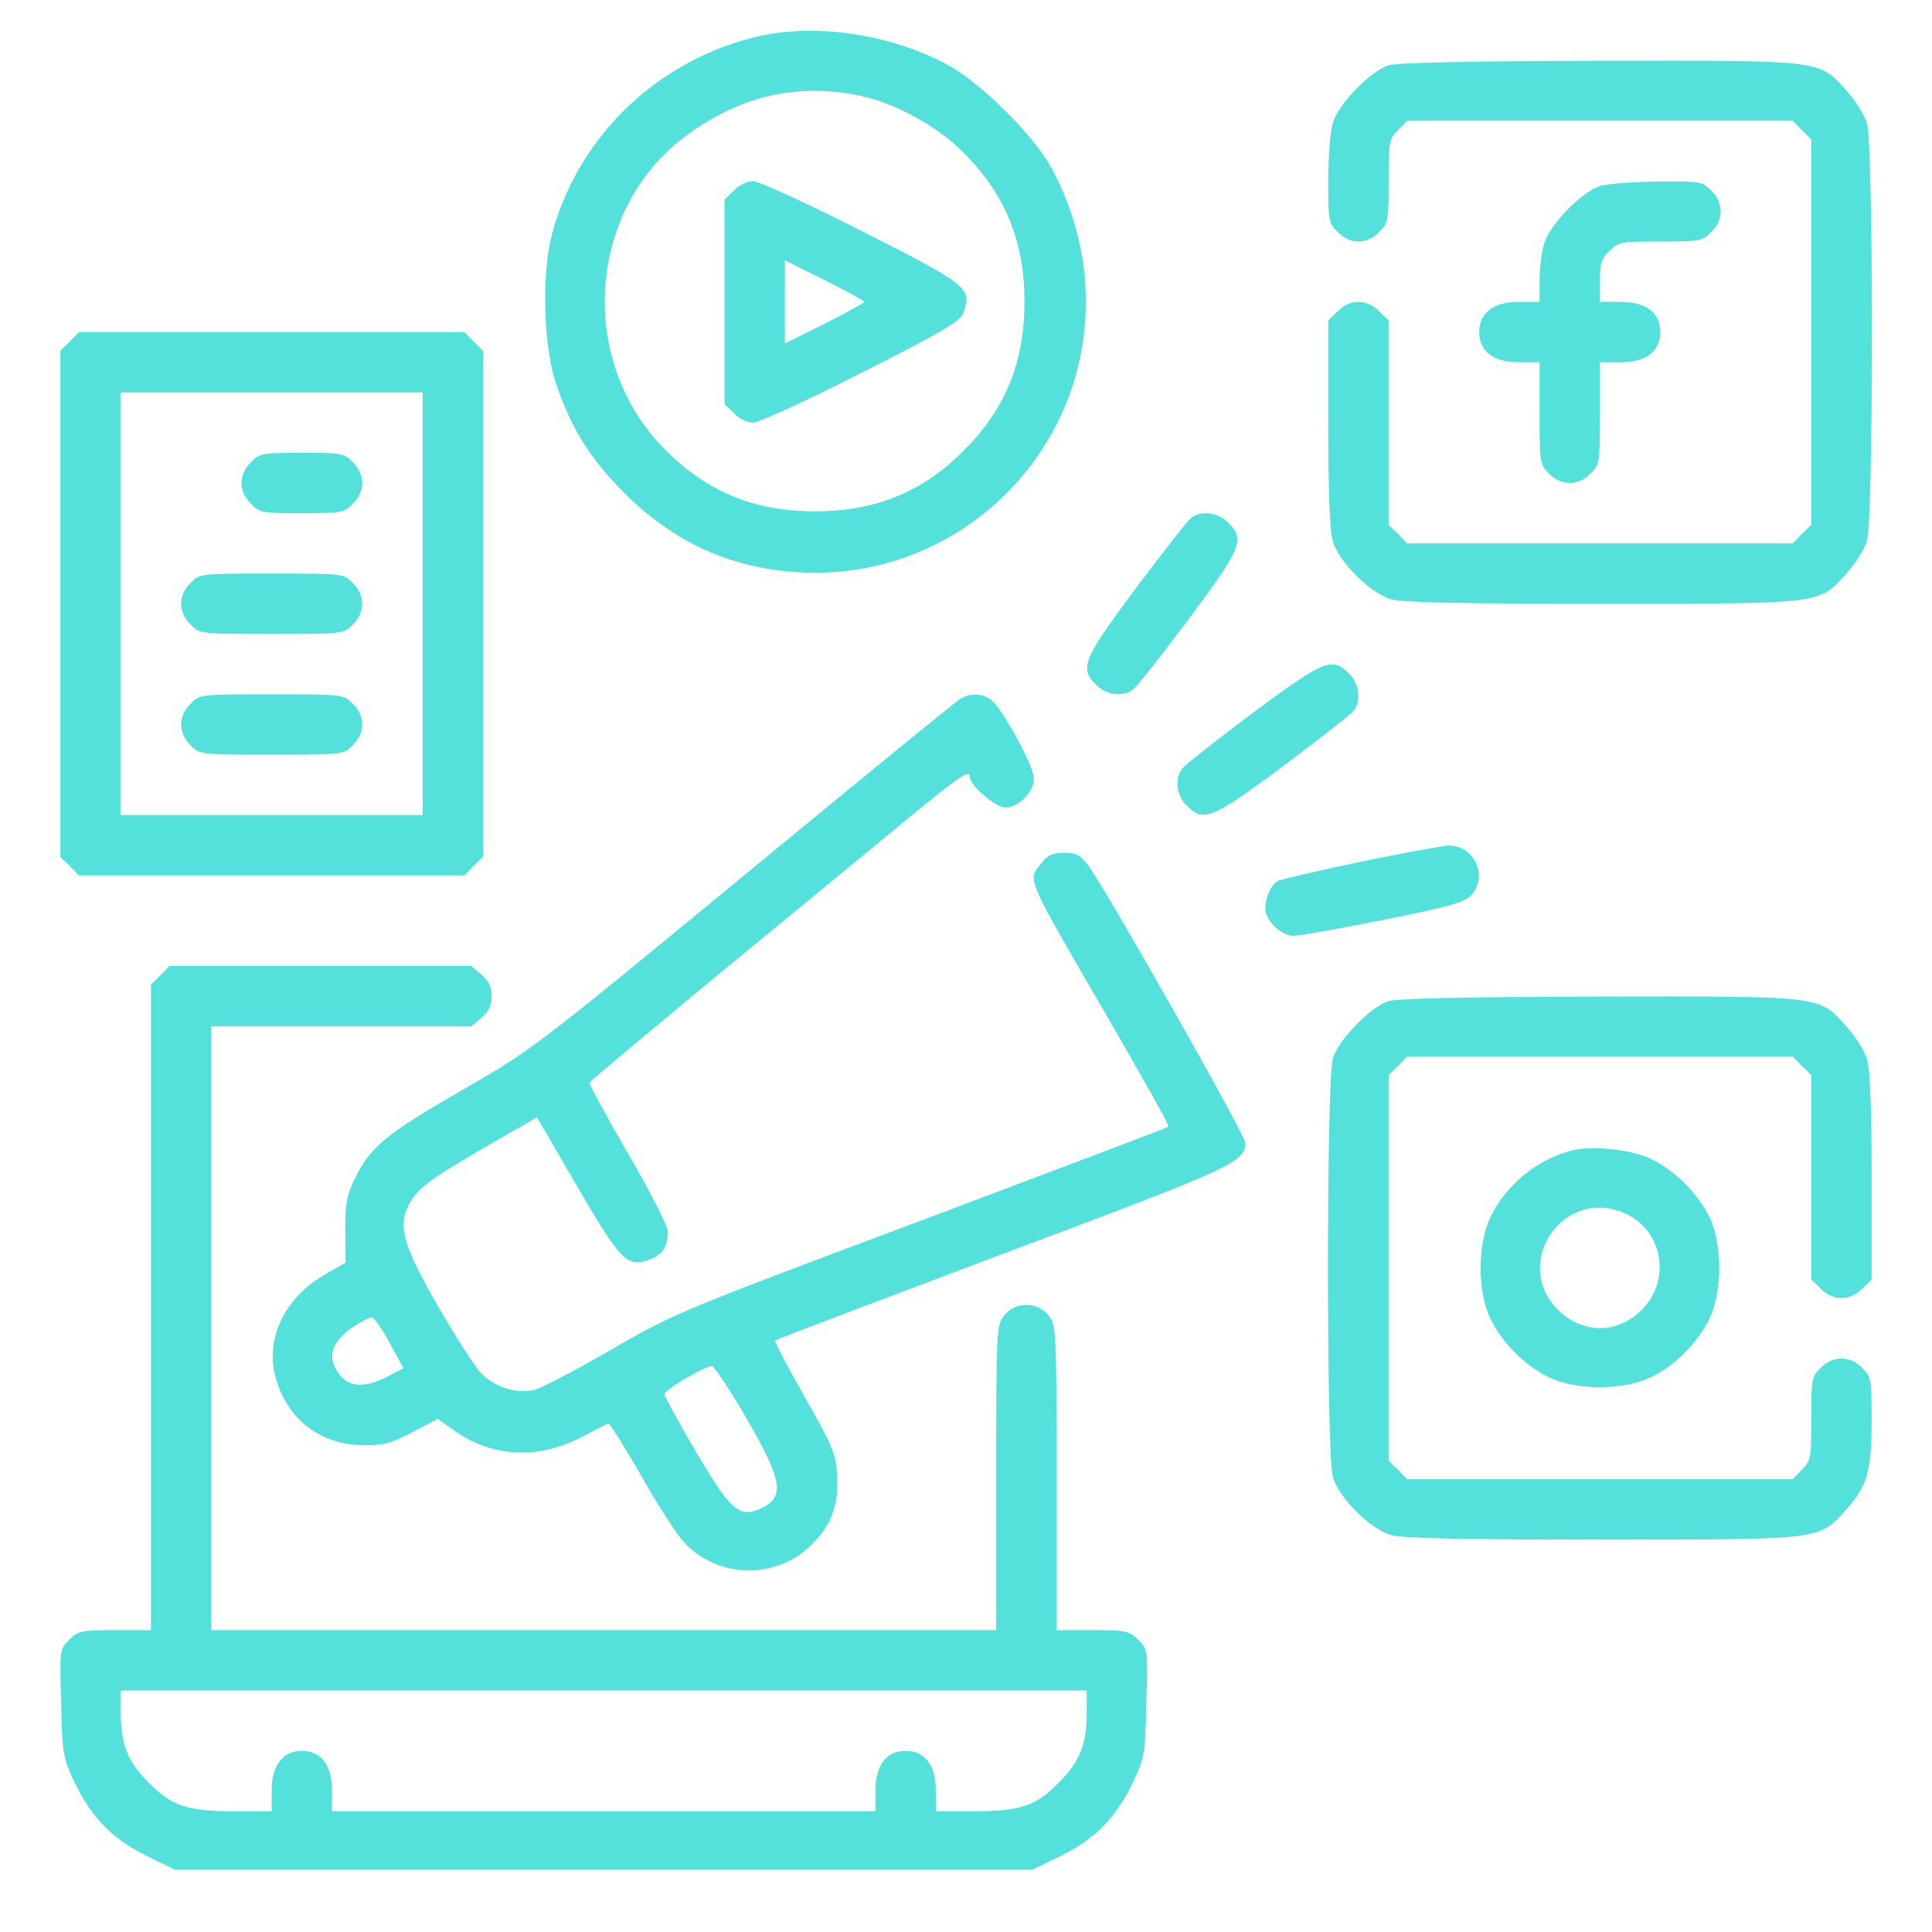
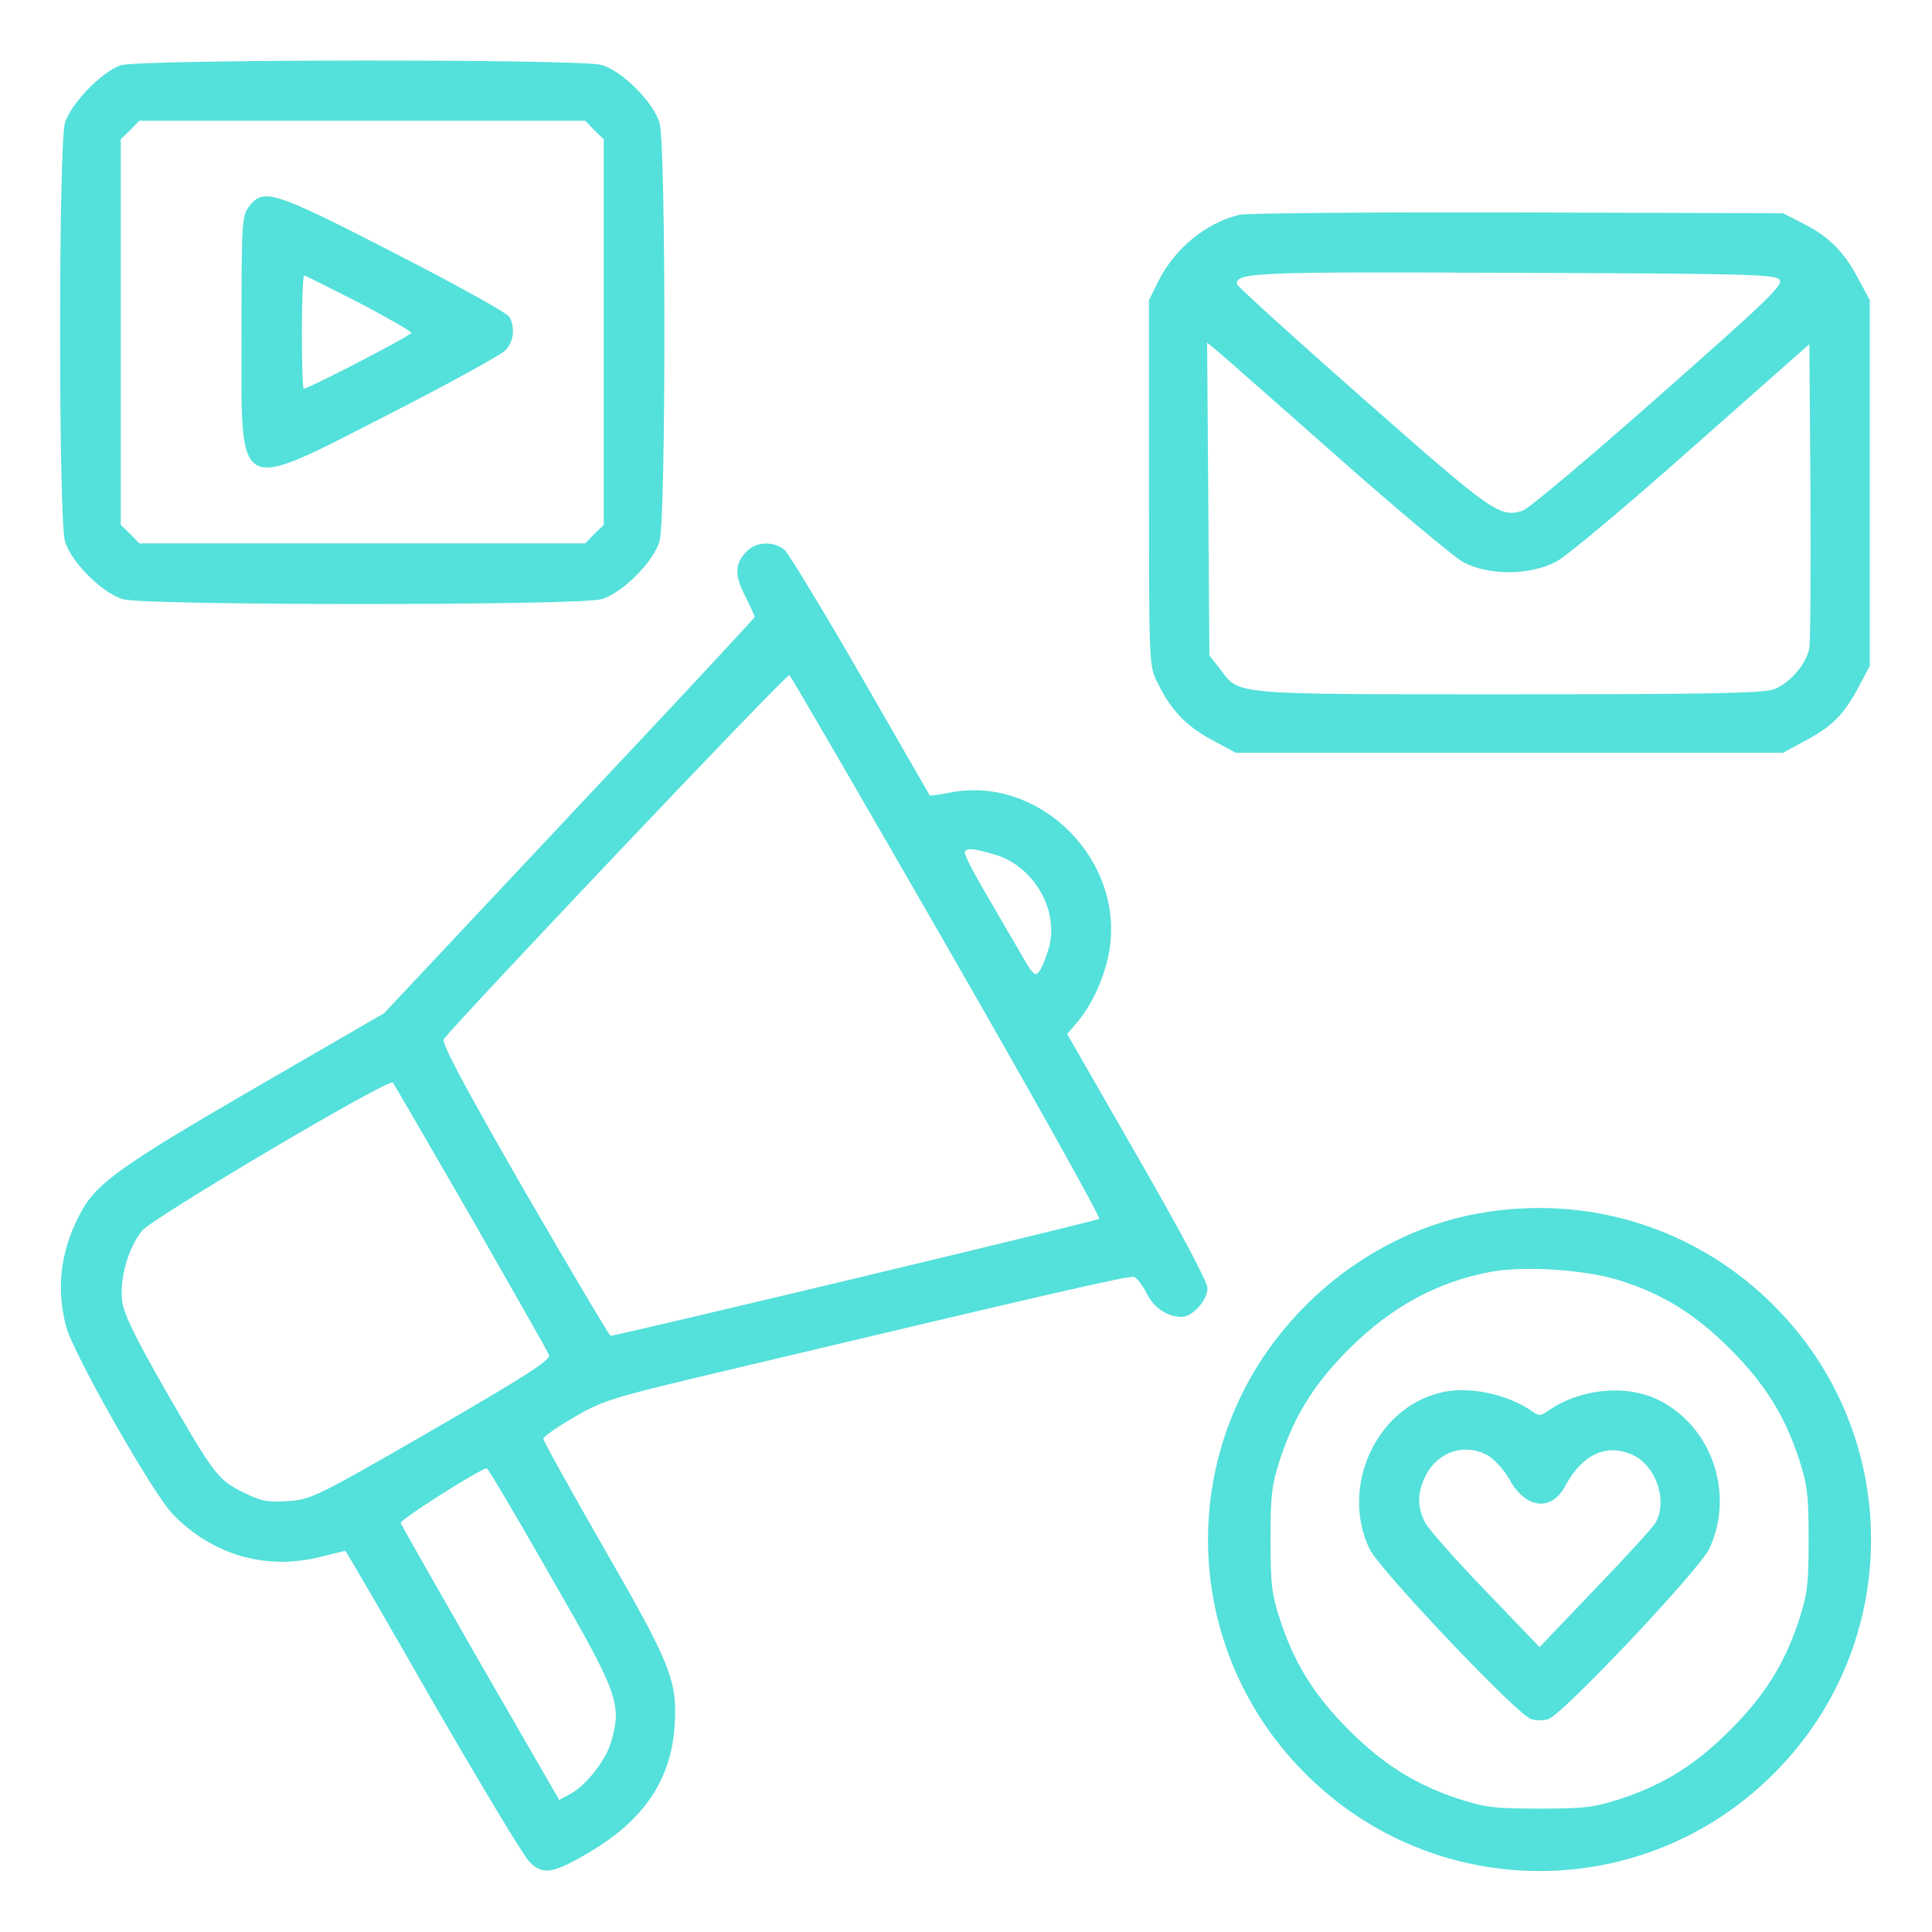
- <svg xmlns="http://www.w3.org/2000/svg" version="1.0" width="50" height="50" viewBox="0 0 512 512" preserveAspectRatio="xMidYMid meet">
-   <g transform="translate(0,512) scale(0.1,-0.1)" fill="#54E0DB" stroke="none">
-     <path d="M2020 5026 c-269 -58 -487 -263 -557 -526 -28 -103 -23 -293 9 -392 39 -119 92 -204 182 -294 129 -129 278 -198 454 -210 435 -31 797 329 768 764 -6 107 -43 228 -97 320 -49 82 -180 211 -262 257 -148 82 -343 113 -497 81z m246 -157 c96 -17 213 -79 286 -152 112 -112 163 -235 163 -397 0 -160 -51 -285 -161 -394 -109 -110 -234 -161 -394 -161 -162 0 -285 51 -397 163 -237 237 -207 646 63 838 139 99 279 132 440 103z" />
-     <path d="M1945 4615 l-25 -24 0 -271 0 -271 25 -24 c14 -15 35 -25 52 -25 15 1 145 60 288 133 221 112 261 136 269 160 22 63 12 72 -269 214 -143 73 -273 132 -288 133 -17 0 -38 -10 -52 -25z m345 -295 c0 -3 -47 -29 -105 -58 l-105 -52 0 110 0 110 105 -52 c58 -29 105 -55 105 -58z" />
-     <path d="M3680 4947 c-49 -16 -133 -102 -148 -153 -7 -23 -12 -92 -12 -153 0 -105 1 -113 25 -136 15 -16 36 -25 55 -25 19 0 40 9 55 25 24 23 25 31 25 135 0 104 1 112 25 135 l24 25 511 0 511 0 24 -25 25 -24 0 -511 0 -511 -25 -24 -24 -25 -511 0 -511 0 -24 25 -25 24 0 271 0 271 -25 24 c-15 16 -36 25 -55 25 -19 0 -40 -9 -55 -25 l-25 -24 0 -272 c0 -184 4 -285 12 -313 16 -55 99 -138 154 -154 30 -9 181 -12 556 -12 590 0 578 -2 651 80 24 26 49 66 55 88 17 56 17 1048 0 1104 -6 22 -31 62 -55 88 -73 82 -60 80 -657 79 -349 -1 -533 -5 -556 -12z" />
-     <path d="M4240 4627 c-49 -16 -133 -102 -148 -153 -7 -23 -12 -67 -12 -98 l0 -56 -55 0 c-67 0 -105 -29 -105 -80 0 -51 38 -80 105 -80 l55 0 0 -135 c0 -131 1 -137 25 -160 15 -16 36 -25 55 -25 19 0 40 9 55 25 24 23 25 29 25 160 l0 135 55 0 c67 0 105 29 105 80 0 51 -38 80 -105 80 l-55 0 0 55 c0 46 4 60 25 80 23 24 31 25 135 25 104 0 112 1 135 25 16 15 25 36 25 55 0 19 -9 40 -25 55 -23 24 -29 25 -142 24 -65 -1 -134 -6 -153 -12z" />
-     <path d="M185 4215 l-25 -24 0 -671 0 -671 25 -24 24 -25 511 0 511 0 24 25 25 24 0 671 0 671 -25 24 -24 25 -511 0 -511 0 -24 -25z m935 -695 l0 -560 -400 0 -400 0 0 560 0 560 400 0 400 0 0 -560z" />
-     <path d="M665 3895 c-16 -15 -25 -36 -25 -55 0 -19 9 -40 25 -55 23 -24 31 -25 135 -25 104 0 112 1 135 25 16 15 25 36 25 55 0 19 -9 40 -25 55 -23 24 -31 25 -135 25 -104 0 -112 -1 -135 -25z" />
-     <path d="M505 3575 c-16 -15 -25 -36 -25 -55 0 -19 9 -40 25 -55 24 -25 26 -25 215 -25 189 0 191 0 215 25 16 15 25 36 25 55 0 19 -9 40 -25 55 -24 25 -26 25 -215 25 -189 0 -191 0 -215 -25z" />
-     <path d="M505 3255 c-16 -15 -25 -36 -25 -55 0 -19 9 -40 25 -55 24 -25 26 -25 215 -25 189 0 191 0 215 25 16 15 25 36 25 55 0 19 -9 40 -25 55 -24 25 -26 25 -215 25 -189 0 -191 0 -215 -25z" />
-     <path d="M3157 3748 c-9 -7 -75 -91 -147 -187 -141 -190 -150 -211 -105 -256 26 -27 71 -33 98 -12 9 6 75 90 147 186 141 190 150 211 105 256 -26 27 -71 33 -98 13z" />
-     <path d="M3319 3230 c-96 -72 -180 -138 -186 -147 -21 -27 -15 -72 12 -98 45 -45 66 -36 256 105 96 72 180 138 187 147 20 27 14 72 -13 98 -45 45 -66 36 -256 -105z" />
-     <path d="M2545 3268 c-11 -6 -270 -218 -577 -471 -552 -455 -558 -459 -740 -564 -202 -116 -246 -152 -286 -233 -23 -47 -27 -67 -27 -140 l1 -86 -59 -34 c-102 -60 -153 -166 -128 -265 29 -115 119 -185 237 -185 52 0 73 6 128 35 l66 35 41 -29 c100 -73 224 -80 339 -20 36 19 68 35 72 37 3 2 41 -59 85 -135 43 -76 94 -156 113 -177 93 -104 257 -104 351 1 47 52 62 100 57 177 -3 55 -12 75 -86 205 -45 79 -80 146 -78 149 3 2 274 105 603 229 615 230 643 243 643 295 0 20 -369 672 -417 736 -20 26 -31 32 -63 32 -30 0 -43 -6 -59 -26 -38 -49 -49 -25 176 -413 90 -155 163 -285 160 -287 -2 -2 -298 -114 -657 -249 -646 -242 -655 -246 -824 -344 -94 -54 -185 -102 -203 -105 -46 -10 -104 9 -139 46 -17 18 -68 98 -114 178 -91 158 -106 210 -77 266 23 45 52 66 201 153 l139 80 106 -182 c115 -198 133 -216 190 -196 35 12 51 35 51 74 0 15 -44 102 -105 207 -58 100 -104 185 -103 189 2 4 147 125 323 271 176 145 398 327 493 406 163 134 192 155 192 133 0 -22 68 -81 94 -81 36 0 76 41 76 77 0 32 -80 179 -111 206 -24 20 -55 22 -84 5z m-1513 -1706 l37 -68 -42 -22 c-58 -30 -100 -29 -126 4 -37 46 -24 88 37 129 20 13 42 24 47 24 6 1 27 -30 47 -67z m947 -202 c97 -168 103 -210 32 -240 -53 -22 -77 0 -168 155 -45 77 -82 145 -82 150 -1 11 106 74 125 75 7 0 48 -63 93 -140z" />
-     <path d="M3605 2836 c-110 -23 -207 -46 -217 -50 -22 -10 -41 -60 -33 -86 10 -31 45 -60 74 -60 14 0 120 19 236 42 170 34 214 46 232 64 49 49 11 135 -59 133 -18 -1 -123 -20 -233 -43z" />
-     <path d="M425 2535 l-25 -24 0 -856 0 -855 -95 0 c-90 0 -98 -2 -122 -26 -25 -25 -25 -26 -21 -167 3 -134 5 -146 35 -209 44 -93 100 -151 191 -196 l76 -37 1136 0 1136 0 76 37 c91 45 147 103 191 196 30 63 32 75 35 209 4 141 4 142 -21 167 -24 24 -32 26 -122 26 l-95 0 0 404 c0 393 -1 404 -21 430 -29 37 -89 37 -118 0 -20 -26 -21 -37 -21 -430 l0 -404 -1040 0 -1040 0 0 800 0 800 344 0 345 0 27 23 c20 17 27 33 27 57 0 24 -7 40 -27 57 l-27 23 -400 0 -400 0 -24 -25z m2455 -1951 c0 -87 -18 -133 -75 -189 -61 -62 -101 -75 -229 -75 l-96 0 0 55 c0 67 -29 105 -80 105 -51 0 -80 -38 -80 -105 l0 -55 -720 0 -720 0 0 55 c0 67 -29 105 -80 105 -51 0 -80 -38 -80 -105 l0 -55 -96 0 c-128 0 -168 13 -229 75 -57 56 -75 102 -75 189 l0 56 1280 0 1280 0 0 -56z" />
-     <path d="M3680 2467 c-49 -16 -133 -102 -148 -153 -17 -59 -17 -1049 0 -1108 16 -55 99 -138 154 -154 30 -9 181 -12 556 -12 590 0 578 -2 651 80 56 62 67 102 67 239 0 105 -1 113 -25 136 -32 33 -78 33 -110 0 -24 -23 -25 -31 -25 -135 0 -104 -1 -112 -25 -135 l-24 -25 -511 0 -511 0 -24 25 -25 24 0 511 0 511 25 24 24 25 511 0 511 0 24 -25 25 -24 0 -271 0 -271 25 -24 c15 -16 36 -25 55 -25 19 0 40 9 55 25 l25 24 0 272 c0 181 -4 285 -12 311 -6 22 -31 62 -55 88 -73 82 -60 80 -657 79 -349 -1 -533 -5 -556 -12z" />
-     <path d="M4165 2071 c-92 -24 -173 -90 -215 -176 -35 -73 -35 -199 0 -270 31 -64 91 -124 155 -155 71 -35 197 -35 270 0 64 31 124 91 155 155 35 73 35 199 0 270 -32 64 -92 124 -155 154 -54 25 -156 36 -210 22z m138 -165 c103 -43 128 -177 48 -257 -65 -65 -157 -65 -222 0 -124 123 13 325 174 257z" />
-   </g>
+ <svg xmlns="http://www.w3.org/2000/svg" width="50" height="50" viewBox="0 0 50 50" fill="none">
+   <path d="M3.125 1.689C2.646 1.846 1.826 2.686 1.68 3.184C1.514 3.76 1.514 13.428 1.68 14.004C1.836 14.541 2.646 15.352 3.184 15.508C3.76 15.674 14.99 15.674 15.566 15.508C16.104 15.352 16.914 14.541 17.07 14.004C17.236 13.428 17.236 3.76 17.07 3.184C16.914 2.646 16.104 1.836 15.566 1.68C15.029 1.523 3.633 1.533 3.125 1.689ZM15.381 3.369L15.625 3.604V8.594V13.584L15.381 13.818L15.146 14.062H9.375H3.604L3.369 13.818L3.125 13.584V8.594V3.604L3.369 3.369L3.604 3.125H9.375H15.146L15.381 3.369Z" fill="#54E0DB" />
+   <path d="M6.455 5.332C6.26 5.586 6.25 5.703 6.25 8.594C6.25 12.9 6.025 12.783 10.137 10.684C11.68 9.893 13.018 9.16 13.105 9.043C13.301 8.809 13.33 8.477 13.184 8.203C13.135 8.105 11.797 7.363 10.215 6.553C7.08 4.941 6.826 4.863 6.455 5.332ZM9.287 7.832C10.029 8.223 10.645 8.574 10.645 8.613C10.645 8.682 7.988 10.059 7.861 10.059C7.832 10.059 7.812 9.395 7.812 8.594C7.812 7.783 7.842 7.129 7.871 7.129C7.9 7.129 8.535 7.451 9.287 7.832Z" fill="#54E0DB" />
+   <path d="M32.08 5.557C31.201 5.771 30.4 6.436 29.98 7.275L29.736 7.764V12.5C29.736 17.217 29.736 17.236 29.961 17.676C30.303 18.379 30.693 18.789 31.367 19.15L31.982 19.482H39.062H46.143L46.758 19.15C47.441 18.779 47.734 18.477 48.125 17.734L48.389 17.236V12.5V7.764L48.057 7.148C47.695 6.475 47.285 6.084 46.582 5.742L46.143 5.518L39.258 5.498C35.469 5.488 32.246 5.518 32.08 5.557ZM46.045 7.227C46.172 7.363 45.85 7.676 42.93 10.254C41.143 11.836 39.56 13.164 39.414 13.213C38.818 13.408 38.643 13.281 35.273 10.312C33.477 8.73 32.012 7.402 32.012 7.354C31.992 7.051 32.461 7.031 39.18 7.061C45.039 7.08 45.908 7.1 46.045 7.227ZM34.609 11.816C36.152 13.184 37.627 14.414 37.871 14.551C38.545 14.902 39.6 14.893 40.283 14.531C40.557 14.385 42.139 13.057 43.799 11.582L46.826 8.906L46.855 12.676C46.865 14.756 46.855 16.592 46.826 16.768C46.758 17.168 46.338 17.666 45.928 17.832C45.674 17.939 44.375 17.969 39.062 17.969C31.807 17.969 32.09 17.988 31.582 17.324L31.299 16.963L31.27 12.91L31.24 8.867L31.514 9.092C31.67 9.219 33.057 10.449 34.609 11.816Z" fill="#54E0DB" />
+   <path d="M19.336 14.258C19.014 14.58 19.004 14.873 19.277 15.41C19.414 15.684 19.531 15.938 19.531 15.967C19.531 15.996 17.373 18.311 14.736 21.113L9.941 26.221L6.553 28.183C3.037 30.225 2.461 30.645 2.051 31.455C1.562 32.402 1.455 33.33 1.709 34.326C1.894 35.029 3.945 38.642 4.473 39.189C5.508 40.254 6.904 40.654 8.33 40.283C8.643 40.205 8.916 40.137 8.935 40.137C8.955 40.137 9.971 41.885 11.191 44.023C12.422 46.152 13.545 48.027 13.701 48.184C14.043 48.535 14.307 48.496 15.264 47.93C16.68 47.09 17.383 46.035 17.461 44.629C17.529 43.486 17.353 43.057 15.615 40.039C14.765 38.555 14.062 37.295 14.062 37.236C14.062 37.178 14.414 36.934 14.853 36.68C15.566 36.26 15.85 36.172 18.096 35.635C27.148 33.486 29.238 32.998 29.355 33.047C29.424 33.076 29.57 33.262 29.678 33.477C29.863 33.848 30.215 34.082 30.576 34.082C30.859 34.082 31.25 33.652 31.25 33.34C31.25 33.174 30.557 31.875 29.433 29.922L27.617 26.758L27.881 26.455C28.271 25.986 28.584 25.293 28.701 24.648C29.131 22.285 26.933 20.068 24.609 20.508C24.326 20.566 24.082 20.596 24.062 20.586C24.053 20.566 23.242 19.17 22.275 17.48C21.299 15.791 20.41 14.326 20.303 14.229C20.029 14.004 19.58 14.014 19.336 14.258ZM24.512 24.502C26.719 28.34 28.486 31.504 28.447 31.543C28.379 31.602 15.967 34.57 15.801 34.57C15.771 34.57 14.765 32.871 13.564 30.801C12.031 28.135 11.416 26.982 11.484 26.895C11.758 26.504 20.371 17.412 20.43 17.471C20.469 17.5 22.305 20.664 24.512 24.502ZM25.752 22.119C26.748 22.412 27.412 23.545 27.148 24.521C27.08 24.756 26.973 25.029 26.904 25.127C26.787 25.293 26.738 25.244 26.367 24.59C26.133 24.199 25.723 23.477 25.439 22.998C25.156 22.51 24.941 22.09 24.971 22.041C25.029 21.943 25.195 21.953 25.752 22.119ZM12.187 31.494C13.262 33.379 14.18 34.98 14.209 35.068C14.258 35.195 13.603 35.615 11.172 37.021C8.174 38.75 8.047 38.809 7.451 38.848C6.934 38.887 6.748 38.848 6.299 38.623C5.644 38.301 5.557 38.193 4.258 35.938C3.516 34.639 3.203 34.004 3.164 33.682C3.086 33.105 3.32 32.285 3.682 31.846C3.975 31.504 10.059 27.9 10.166 28.017C10.195 28.047 11.103 29.619 12.187 31.494ZM14.248 40.791C16.006 43.838 16.094 44.092 15.82 45.068C15.684 45.557 15.156 46.221 14.746 46.435L14.473 46.582L12.432 43.047C11.318 41.103 10.39 39.473 10.371 39.414C10.351 39.326 12.402 38.027 12.598 37.998C12.627 37.998 13.369 39.248 14.248 40.791Z" fill="#54E0DB" />
+   <path d="M38.252 31.406C36.611 31.699 35.02 32.549 33.789 33.789C30.439 37.129 30.42 42.49 33.74 45.859C37.109 49.277 42.578 49.277 45.947 45.859C49.248 42.52 49.248 37.168 45.947 33.828C43.936 31.787 41.094 30.889 38.252 31.406ZM41.943 33.145C43.047 33.496 43.877 34.014 44.776 34.912C45.664 35.801 46.182 36.621 46.553 37.744C46.777 38.438 46.807 38.682 46.807 39.844C46.807 41.006 46.777 41.25 46.553 41.943C46.182 43.066 45.664 43.887 44.776 44.775C43.887 45.664 43.066 46.182 41.943 46.553C41.25 46.777 41.006 46.807 39.844 46.807C38.682 46.807 38.438 46.777 37.744 46.553C36.631 46.182 35.811 45.674 34.912 44.775C34.023 43.887 33.506 43.066 33.135 41.943C32.91 41.25 32.881 41.006 32.881 39.844C32.881 38.682 32.91 38.438 33.135 37.744C33.506 36.621 34.023 35.801 34.912 34.912C36.006 33.818 37.207 33.164 38.613 32.91C39.483 32.754 41.065 32.861 41.943 33.145Z" fill="#54E0DB" />
+   <path d="M37.266 36.045C35.596 36.455 34.678 38.506 35.449 40.098C35.713 40.635 39.297 44.414 39.629 44.492C39.746 44.531 39.941 44.531 40.068 44.492C40.41 44.404 43.975 40.635 44.238 40.078C44.902 38.652 44.297 36.895 42.9 36.221C42.041 35.81 40.84 35.947 40.02 36.543C39.873 36.641 39.814 36.641 39.678 36.543C39.023 36.074 37.988 35.859 37.266 36.045ZM38.535 37.685C38.701 37.793 38.945 38.066 39.072 38.301C39.492 39.053 40.156 39.121 40.508 38.457C40.938 37.656 41.553 37.353 42.217 37.637C42.852 37.9 43.174 38.838 42.842 39.414C42.773 39.531 42.08 40.293 41.279 41.123L39.844 42.627L38.447 41.172C37.685 40.381 36.982 39.59 36.895 39.424C36.68 39.033 36.67 38.652 36.885 38.213C37.197 37.559 37.939 37.324 38.535 37.685Z" fill="#54E0DB" />
</svg>
